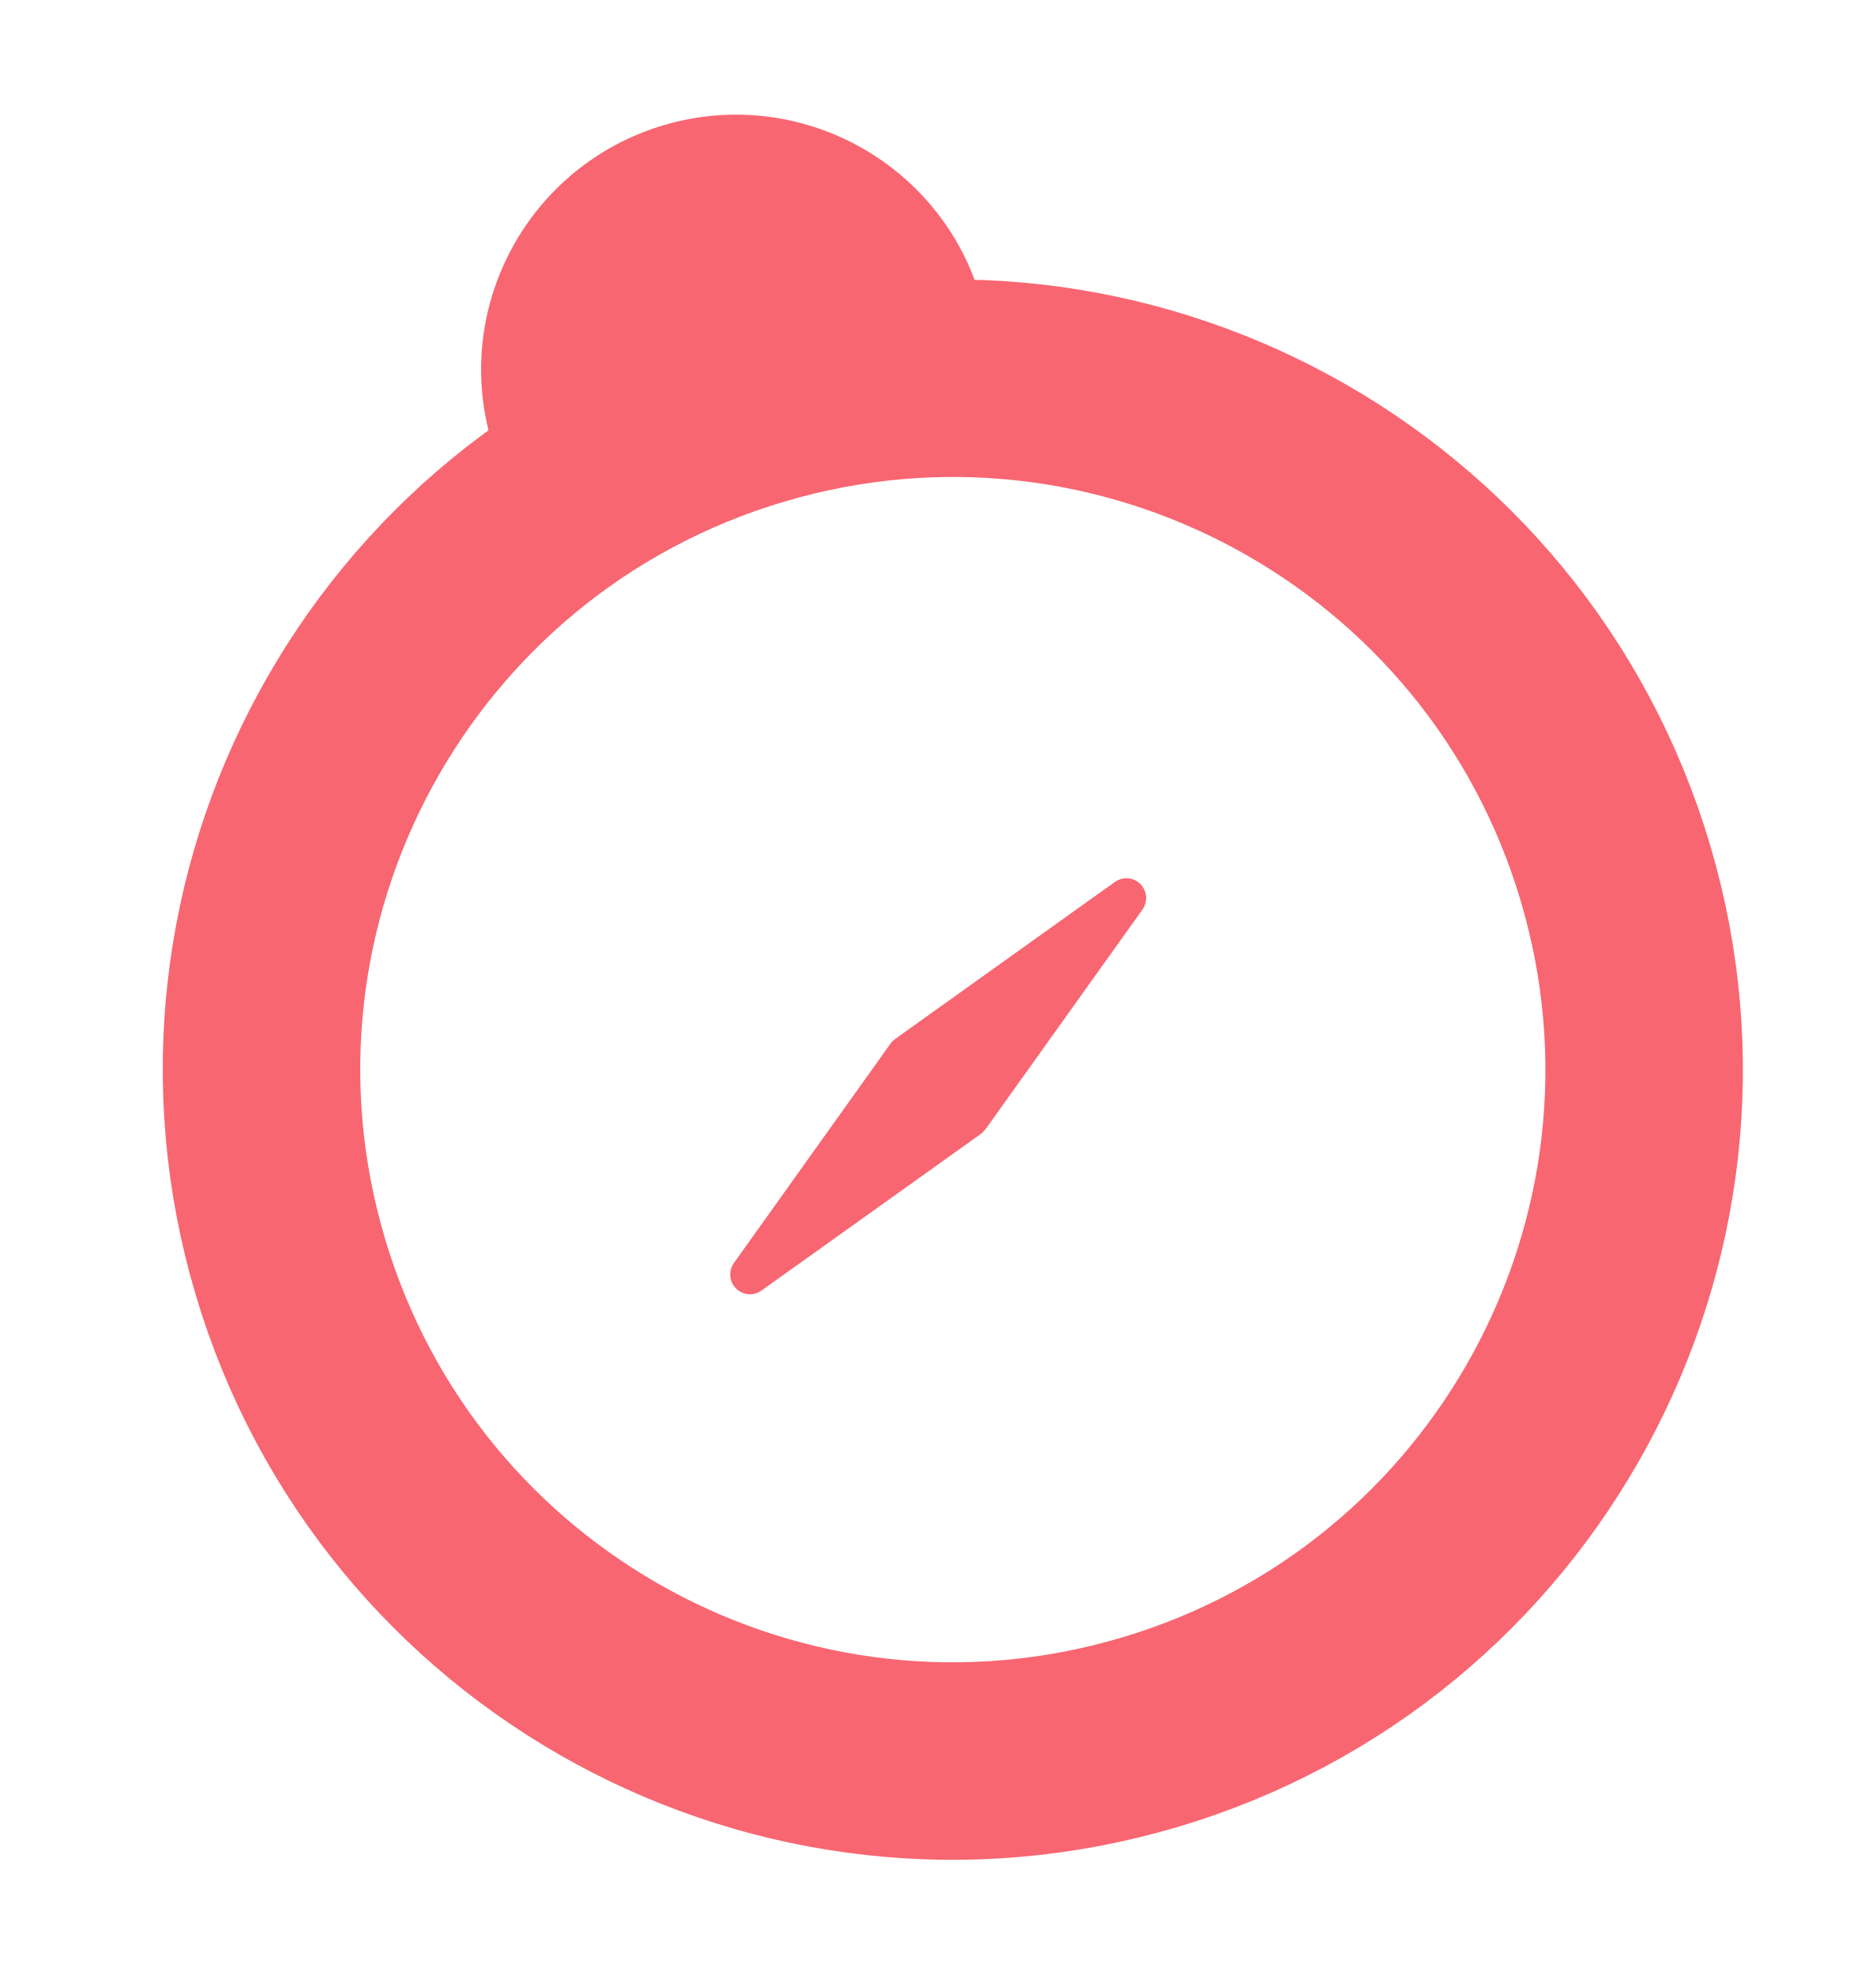
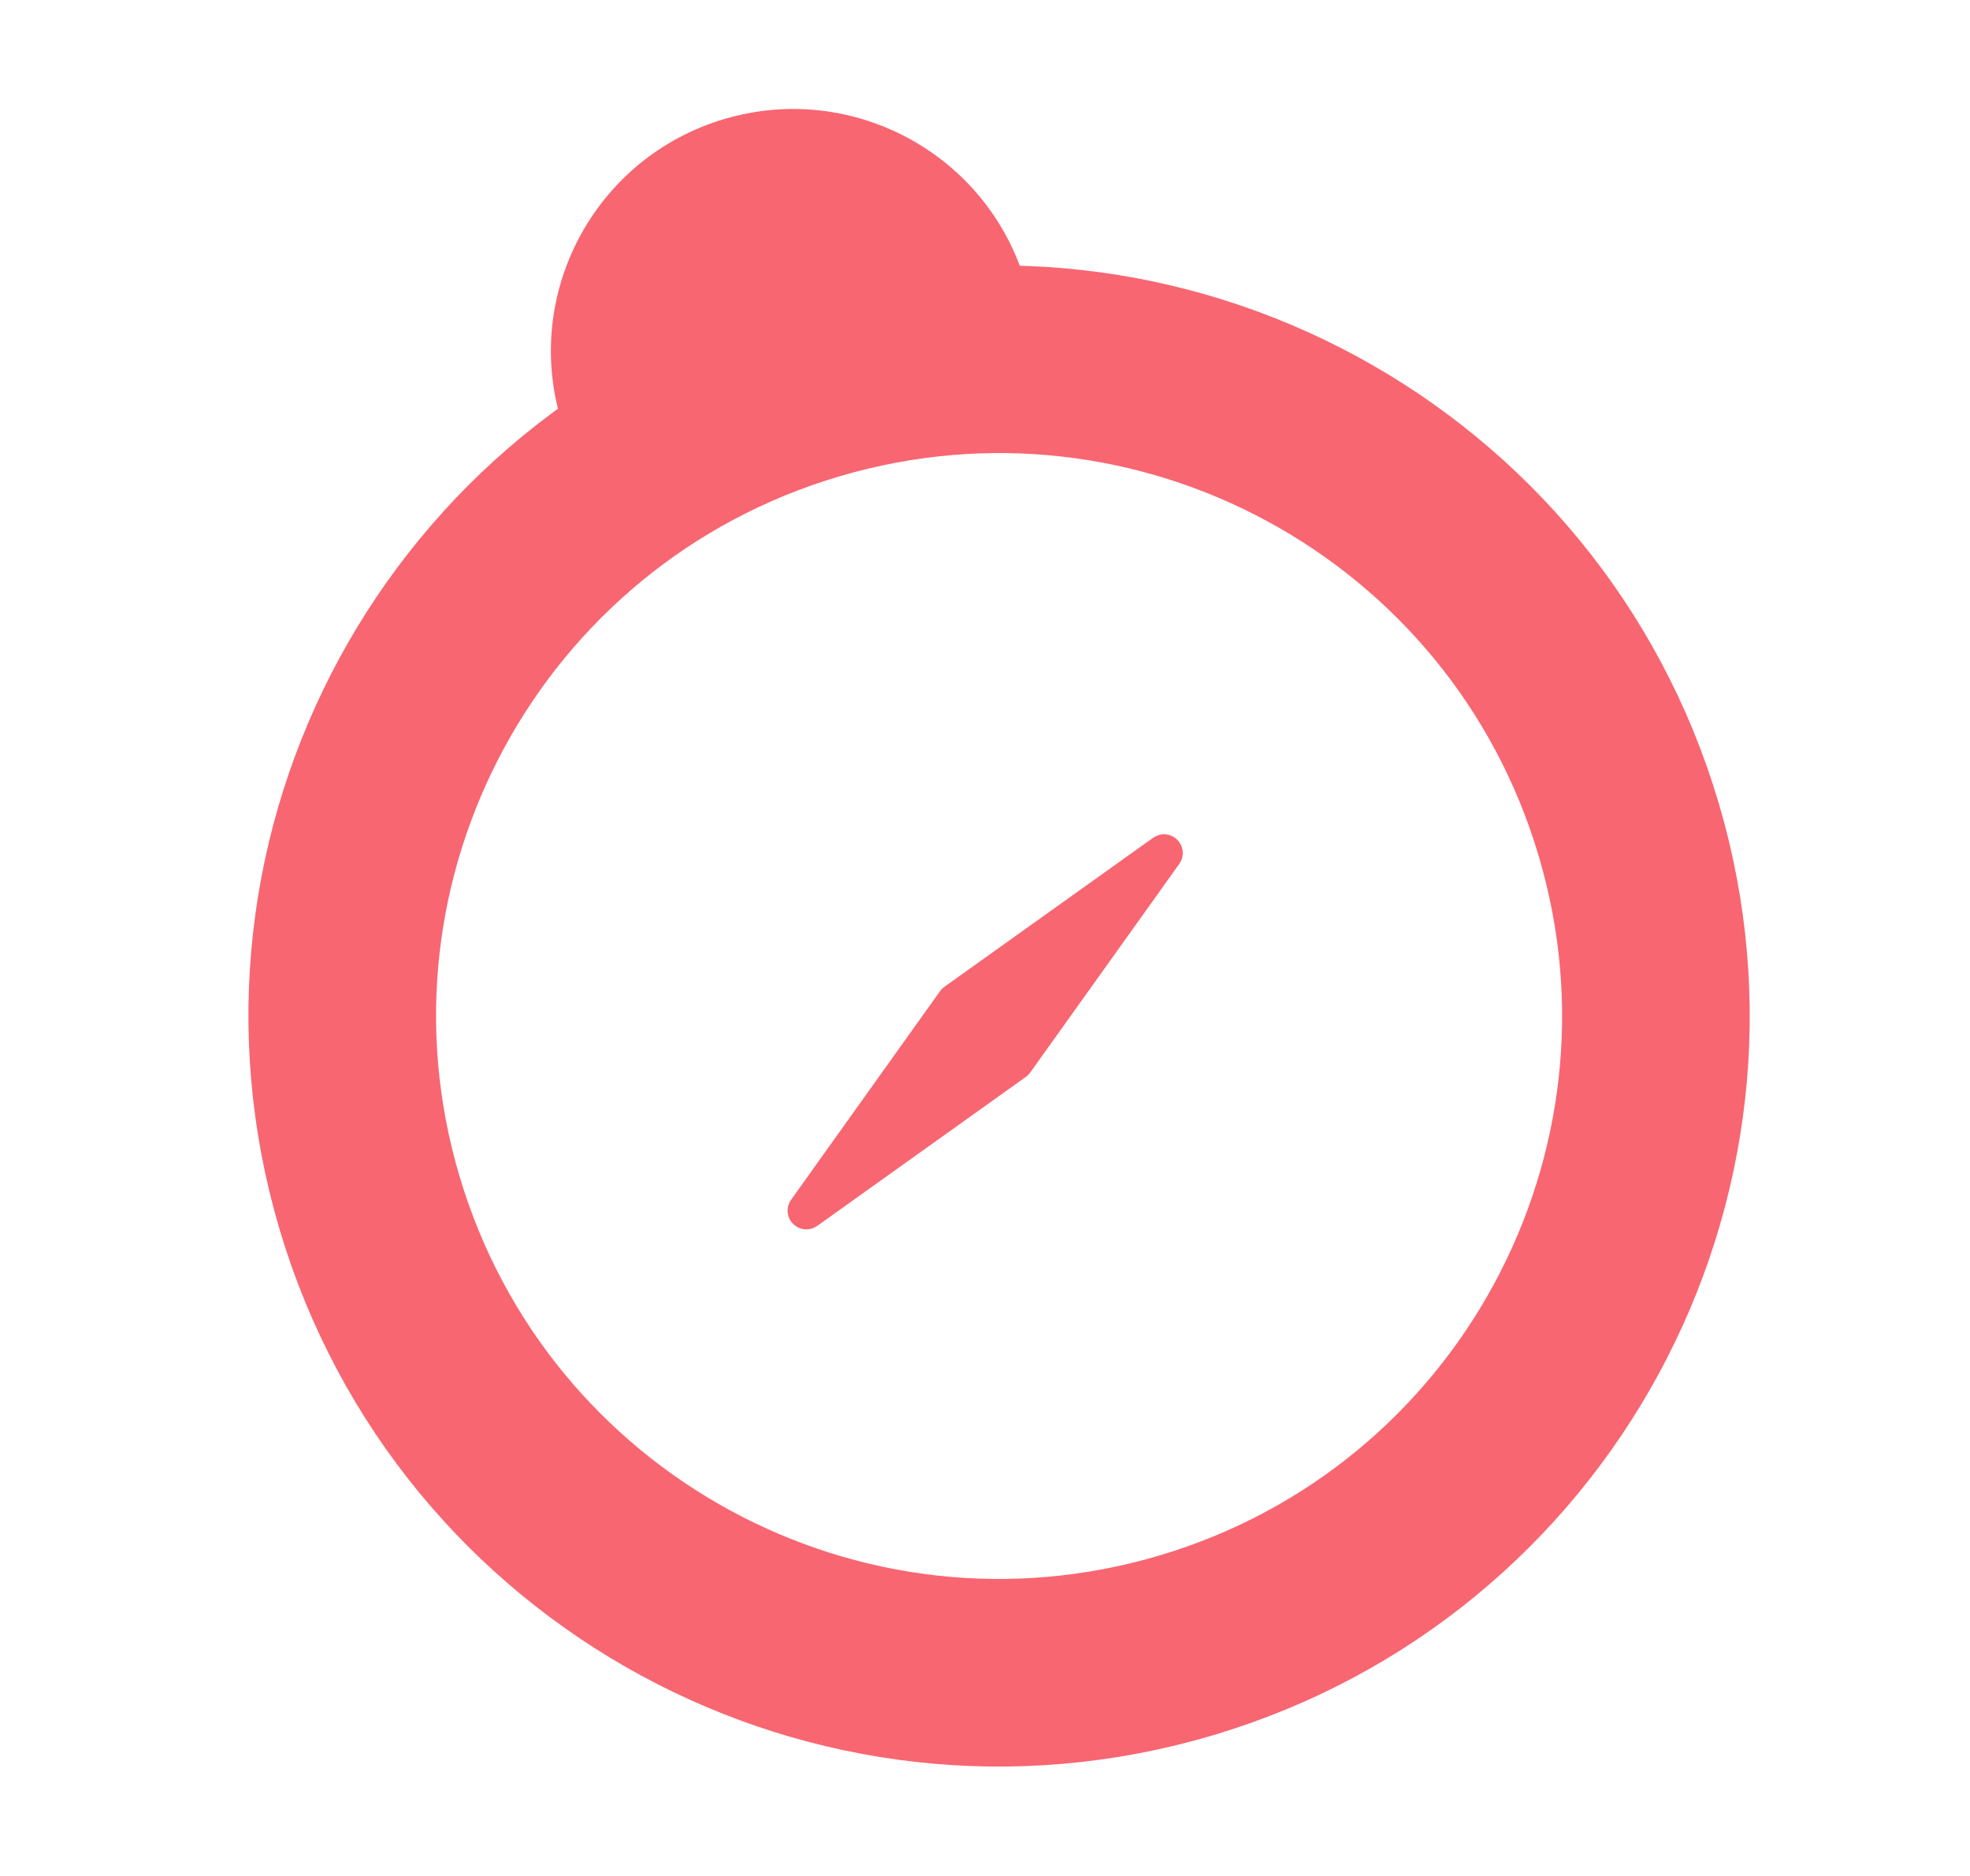
- <svg xmlns="http://www.w3.org/2000/svg" width="19" height="20" viewBox="0 0 19 20" fill="none">
-   <circle cx="9.65" cy="10.832" r="7" transform="rotate(-16.506 9.64956 10.8316)" stroke="#F86671" stroke-width="2" />
-   <path d="M4.98 4.477C4.574 3.11 5.354 1.674 6.721 1.268C8.088 0.863 9.525 1.643 9.93 3.01L10.049 3.411L5.098 4.878L4.98 4.477Z" fill="#F86671" />
-   <path d="M9.155 10.642L11.379 9.053C11.425 9.02 11.482 9.077 11.449 9.123L9.86 11.347C9.857 11.351 9.853 11.355 9.849 11.359L7.625 12.947C7.579 12.98 7.522 12.923 7.555 12.877L9.143 10.653C9.147 10.649 9.15 10.645 9.155 10.642Z" fill="#F86671" stroke="#F86671" stroke-width="0.3" stroke-linecap="round" />
+ <svg xmlns="http://www.w3.org/2000/svg" width="21" height="20" viewBox="0 0 21 20" fill="none">
+   <circle cx="10.65" cy="10.832" r="7" transform="rotate(-16.506 10.6496 10.8318)" stroke="#F86671" stroke-width="2" />
+   <path d="M5.98 4.477C5.574 3.11 6.354 1.674 7.721 1.269C9.088 0.864 10.525 1.643 10.93 3.01L11.049 3.412L6.098 4.879L5.98 4.477Z" fill="#F86671" />
+   <path d="M10.155 10.642L12.379 9.054C12.425 9.021 12.482 9.077 12.449 9.123L10.86 11.347C10.857 11.352 10.853 11.356 10.848 11.359L8.625 12.947C8.579 12.98 8.522 12.924 8.555 12.878L10.143 10.654C10.147 10.649 10.15 10.645 10.155 10.642Z" fill="#F86671" stroke="#F86671" stroke-width="0.3" stroke-linecap="round" />
</svg>
